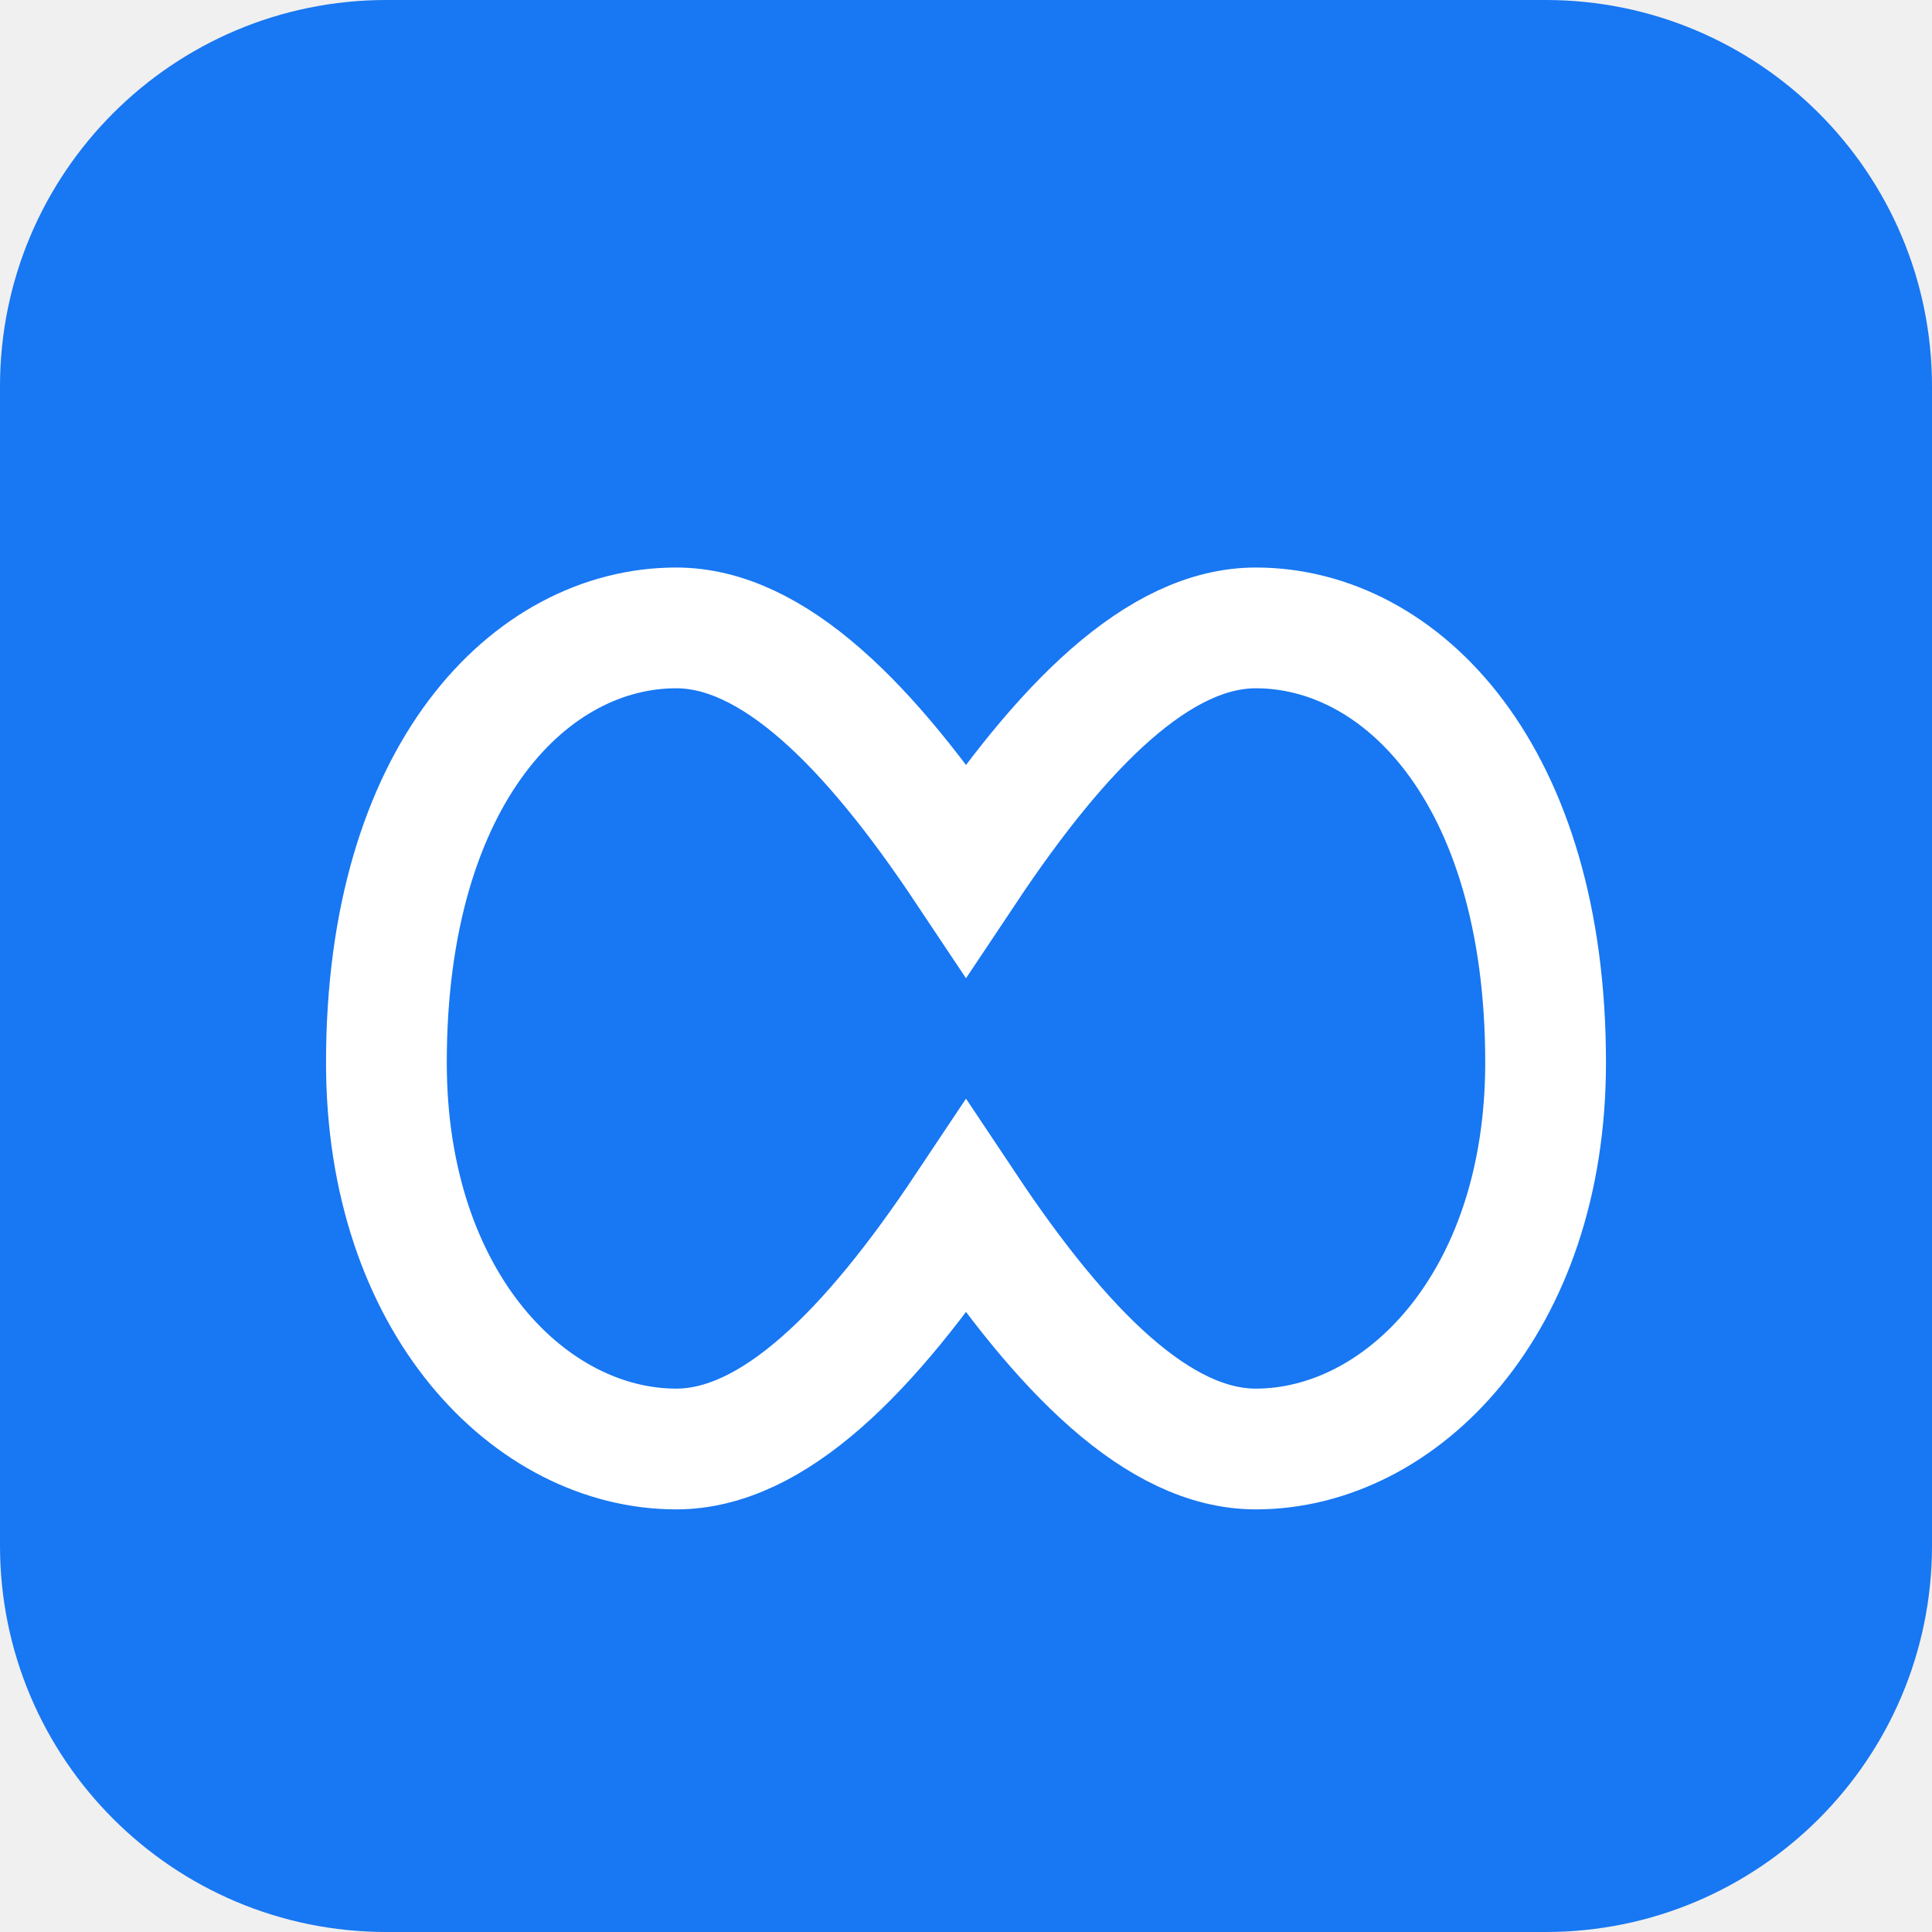
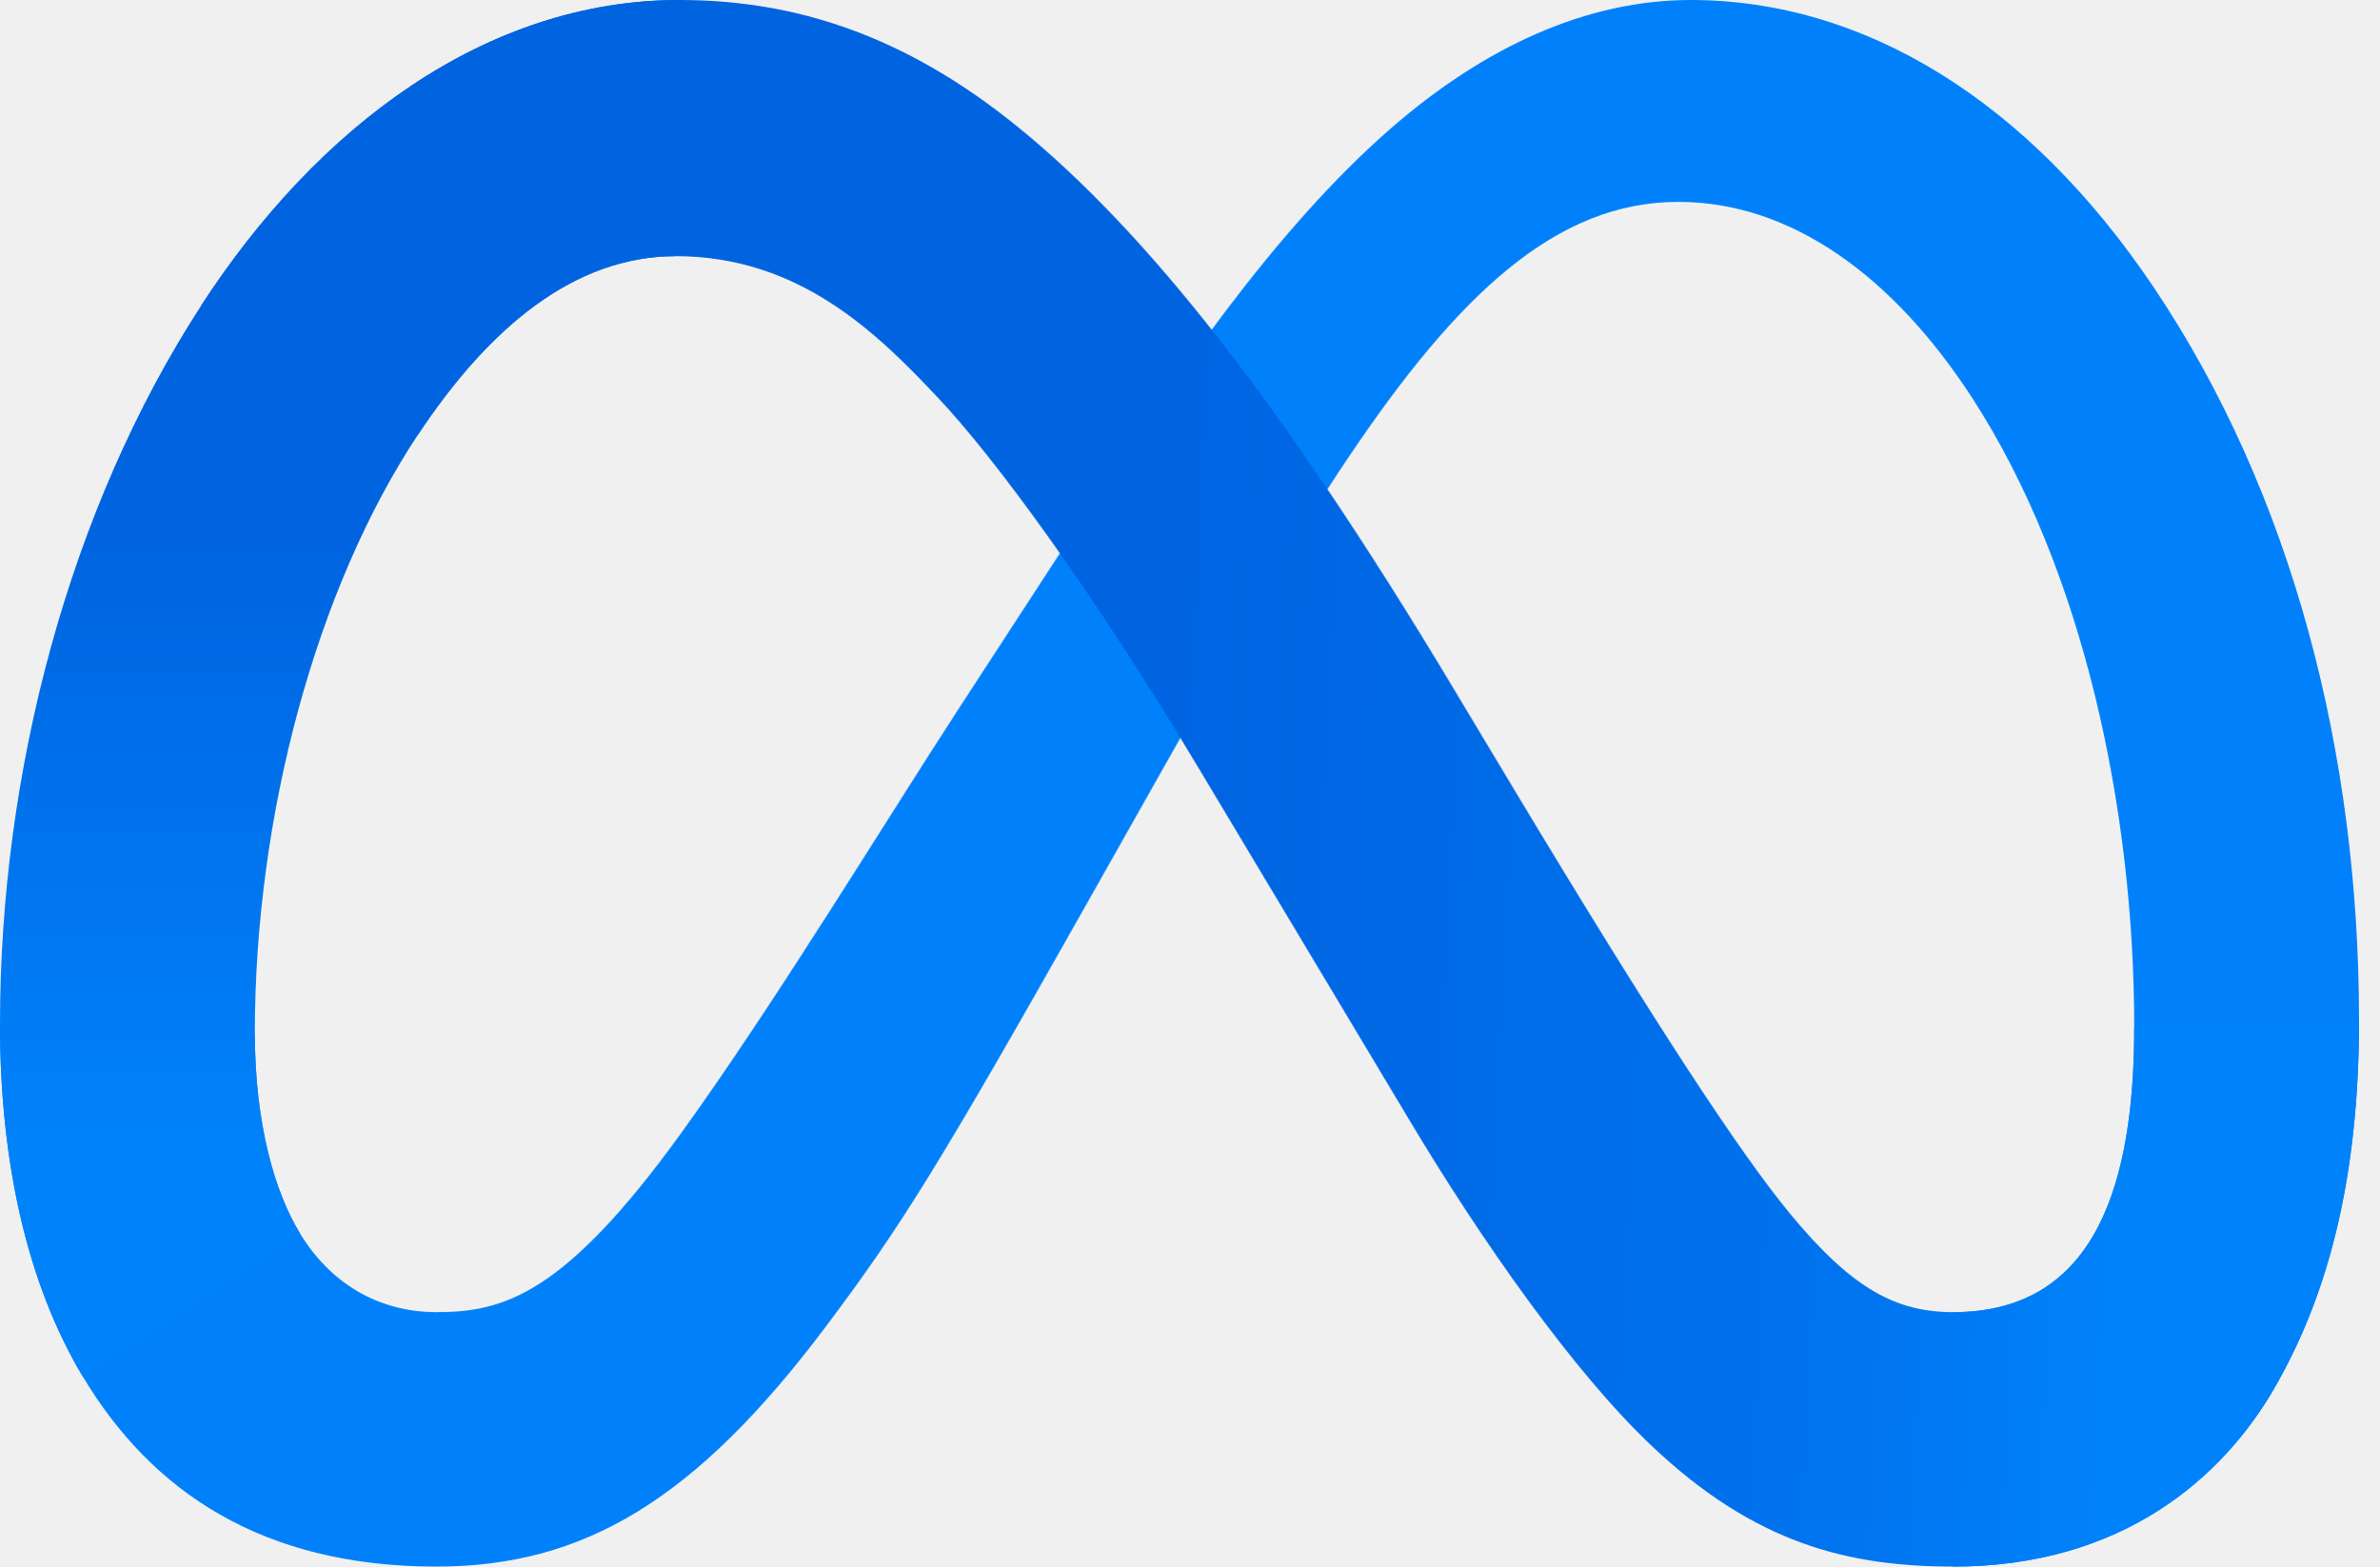
- <svg xmlns="http://www.w3.org/2000/svg" viewBox="0 0 40 40">
-   <rect width="40" height="40" rx="8" fill="#1877F2" />
-   <path d="M8 22 C8 16 11 13 14 13 C16 13 18 15 20 18 C22 15 24 13 26 13 C29 13 32 16 32 22 C32 27 29 30 26 30 C24 30 22 28 20 25 C18 28 16 30 14 30 C11 30 8 27 8 22Z" fill="none" stroke="white" stroke-width="2.5" />
+ <svg xmlns="http://www.w3.org/2000/svg" width="290" height="191" viewBox="0 0 290 191">
+   <defs>
+     <linearGradient id="Grad_Logo1" x1="61" y1="117" x2="259" y2="127" gradientUnits="userSpaceOnUse">
+       <stop style="stop-color:#0064e1" offset="0" />
+       <stop style="stop-color:#0064e1" offset="0.4" />
+       <stop style="stop-color:#0073ee" offset="0.83" />
+       <stop style="stop-color:#0082fb" offset="1" />
+     </linearGradient>
+     <linearGradient id="Grad_Logo2" x1="45" y1="139" x2="45" y2="66" gradientUnits="userSpaceOnUse">
+       <stop style="stop-color:#0082fb" offset="0" />
+       <stop style="stop-color:#0064e0" offset="1" />
+     </linearGradient>
+   </defs>
+   <path id="Logo0" style="fill:#0081fb" d="m31.06,125.96c0,10.98 2.41,19.41 5.56,24.51 4.13,6.68 10.29,9.51 16.57,9.51 8.1,0 15.51-2.01 29.79-21.76 11.44-15.83 24.92-38.05 33.99-51.98l15.36-23.6c10.67-16.39 23.02-34.61 37.18-46.96 11.56-10.08 24.03-15.68 36.58-15.68 21.07,0 41.14,12.21 56.5,35.11 16.81,25.08 24.97,56.67 24.97,89.27 0,19.38-3.82,33.62-10.32,44.87-6.28,10.88-18.52,21.75-39.11,21.75l0-31.02c17.63,0 22.03-16.2 22.03-34.74 0-26.42-6.16-55.74-19.73-76.69-9.63-14.86-22.11-23.94-35.84-23.94-14.85,0-26.8,11.2-40.23,31.17-7.14,10.61-14.47,23.54-22.7,38.13l-9.06,16.05c-18.2,32.27-22.81,39.62-31.91,51.75-15.95,21.24-29.57,29.29-47.5,29.29-21.27,0-34.72-9.21-43.05-23.09-6.8-11.31-10.14-26.15-10.14-43.06z" />
+   <path id="Logo1" style="fill:url(#Grad_Logo1)" d="m24.49,37.3c14.24-21.95 34.79-37.3 58.36-37.3 13.65,0 27.22,4.04 41.39,15.61 15.5,12.65 32.02,33.48 52.63,67.81l7.39,12.32c17.84,29.72 27.99,45.01 33.93,52.22 7.64,9.26 12.99,12.02 19.94,12.02 17.63,0 22.03-16.2 22.03-34.74l27.4-.86c0,19.38-3.82,33.62-10.32,44.87-6.28,10.88-18.52,21.75-39.11,21.75-12.8,0-24.14-2.78-36.68-14.61-9.64-9.08-20.91-25.21-29.58-39.71l-25.79-43.08c-12.94-21.62-24.81-37.74-31.68-45.04-7.39-7.85-16.89-17.33-32.05-17.33-12.27,0-22.69,8.61-31.41,21.78z" />
+   <path id="Logo2" style="fill:url(#Grad_Logo2)" d="m82.35,31.23c-12.27,0-22.69,8.61-31.41,21.78-12.33,18.61-19.88,46.33-19.88,72.95 0,10.98 2.41,19.41 5.56,24.51l-26.48,17.44c-6.8-11.31-10.14-26.15-10.14-43.06 0-30.75 8.44-62.8 24.49-87.55 14.24-21.95 34.79-37.3 58.36-37.3z" />
+   <path id="Text" style="fill:#192830" d="m347.94,6.04h35.93l61.09,110.52 61.1-110.52h35.15v181.6h-29.31v-139.18l-53.58,96.38h-27.5l-53.57-96.38v139.18h-29.31z m285.11,67.71c-21.02,0-33.68,15.82-36.71,35.41h71.34c-1.47-20.18-13.11-35.41-34.63-35.41z m-65.77,46.57c0-41.22 26.64-71.22 66.28-71.22 38.99,0 62.27,29.62 62.27,73.42v8.05h-99.49c3.53,21.31 17.67,35.67 40.47,35.67 18.19,0 29.56-5.55 40.34-15.7l15.57,19.07c-14.67,13.49-33.33,21.27-56.95,21.27-42.91,0-68.49-31.29-68.49-70.56z m164.09-43.97h-26.98v-24h26.98v-39.69h28.28v39.69h40.99v24h-40.99v60.83c0,20.77 6.64,28.15 22.96,28.15 7.45,0 11.72-.64 18.03-1.69v23.74c-7.86,2.22-15.36,3.24-23.48,3.24-30.53,0-45.79-16.68-45.79-50.07z m188.35,23.34c-5.68-14.34-18.35-24.9-36.97-24.9-24.2,0-39.69,17.17-39.69,45.14 0,27.27 14.26,45.27 38.53,45.27 19.08,0 32.7-11.1 38.13-24.91z m28.28,87.95h-27.76v-18.94c-7.76,11.15-21.88,22.18-44.75,22.18-36.78,0-61.36-30.79-61.36-70.95 0-40.54 25.17-70.83 62.92-70.83 18.66,0 33.3,7.46 43.19,20.63v-17.38h27.76z" />
</svg>
